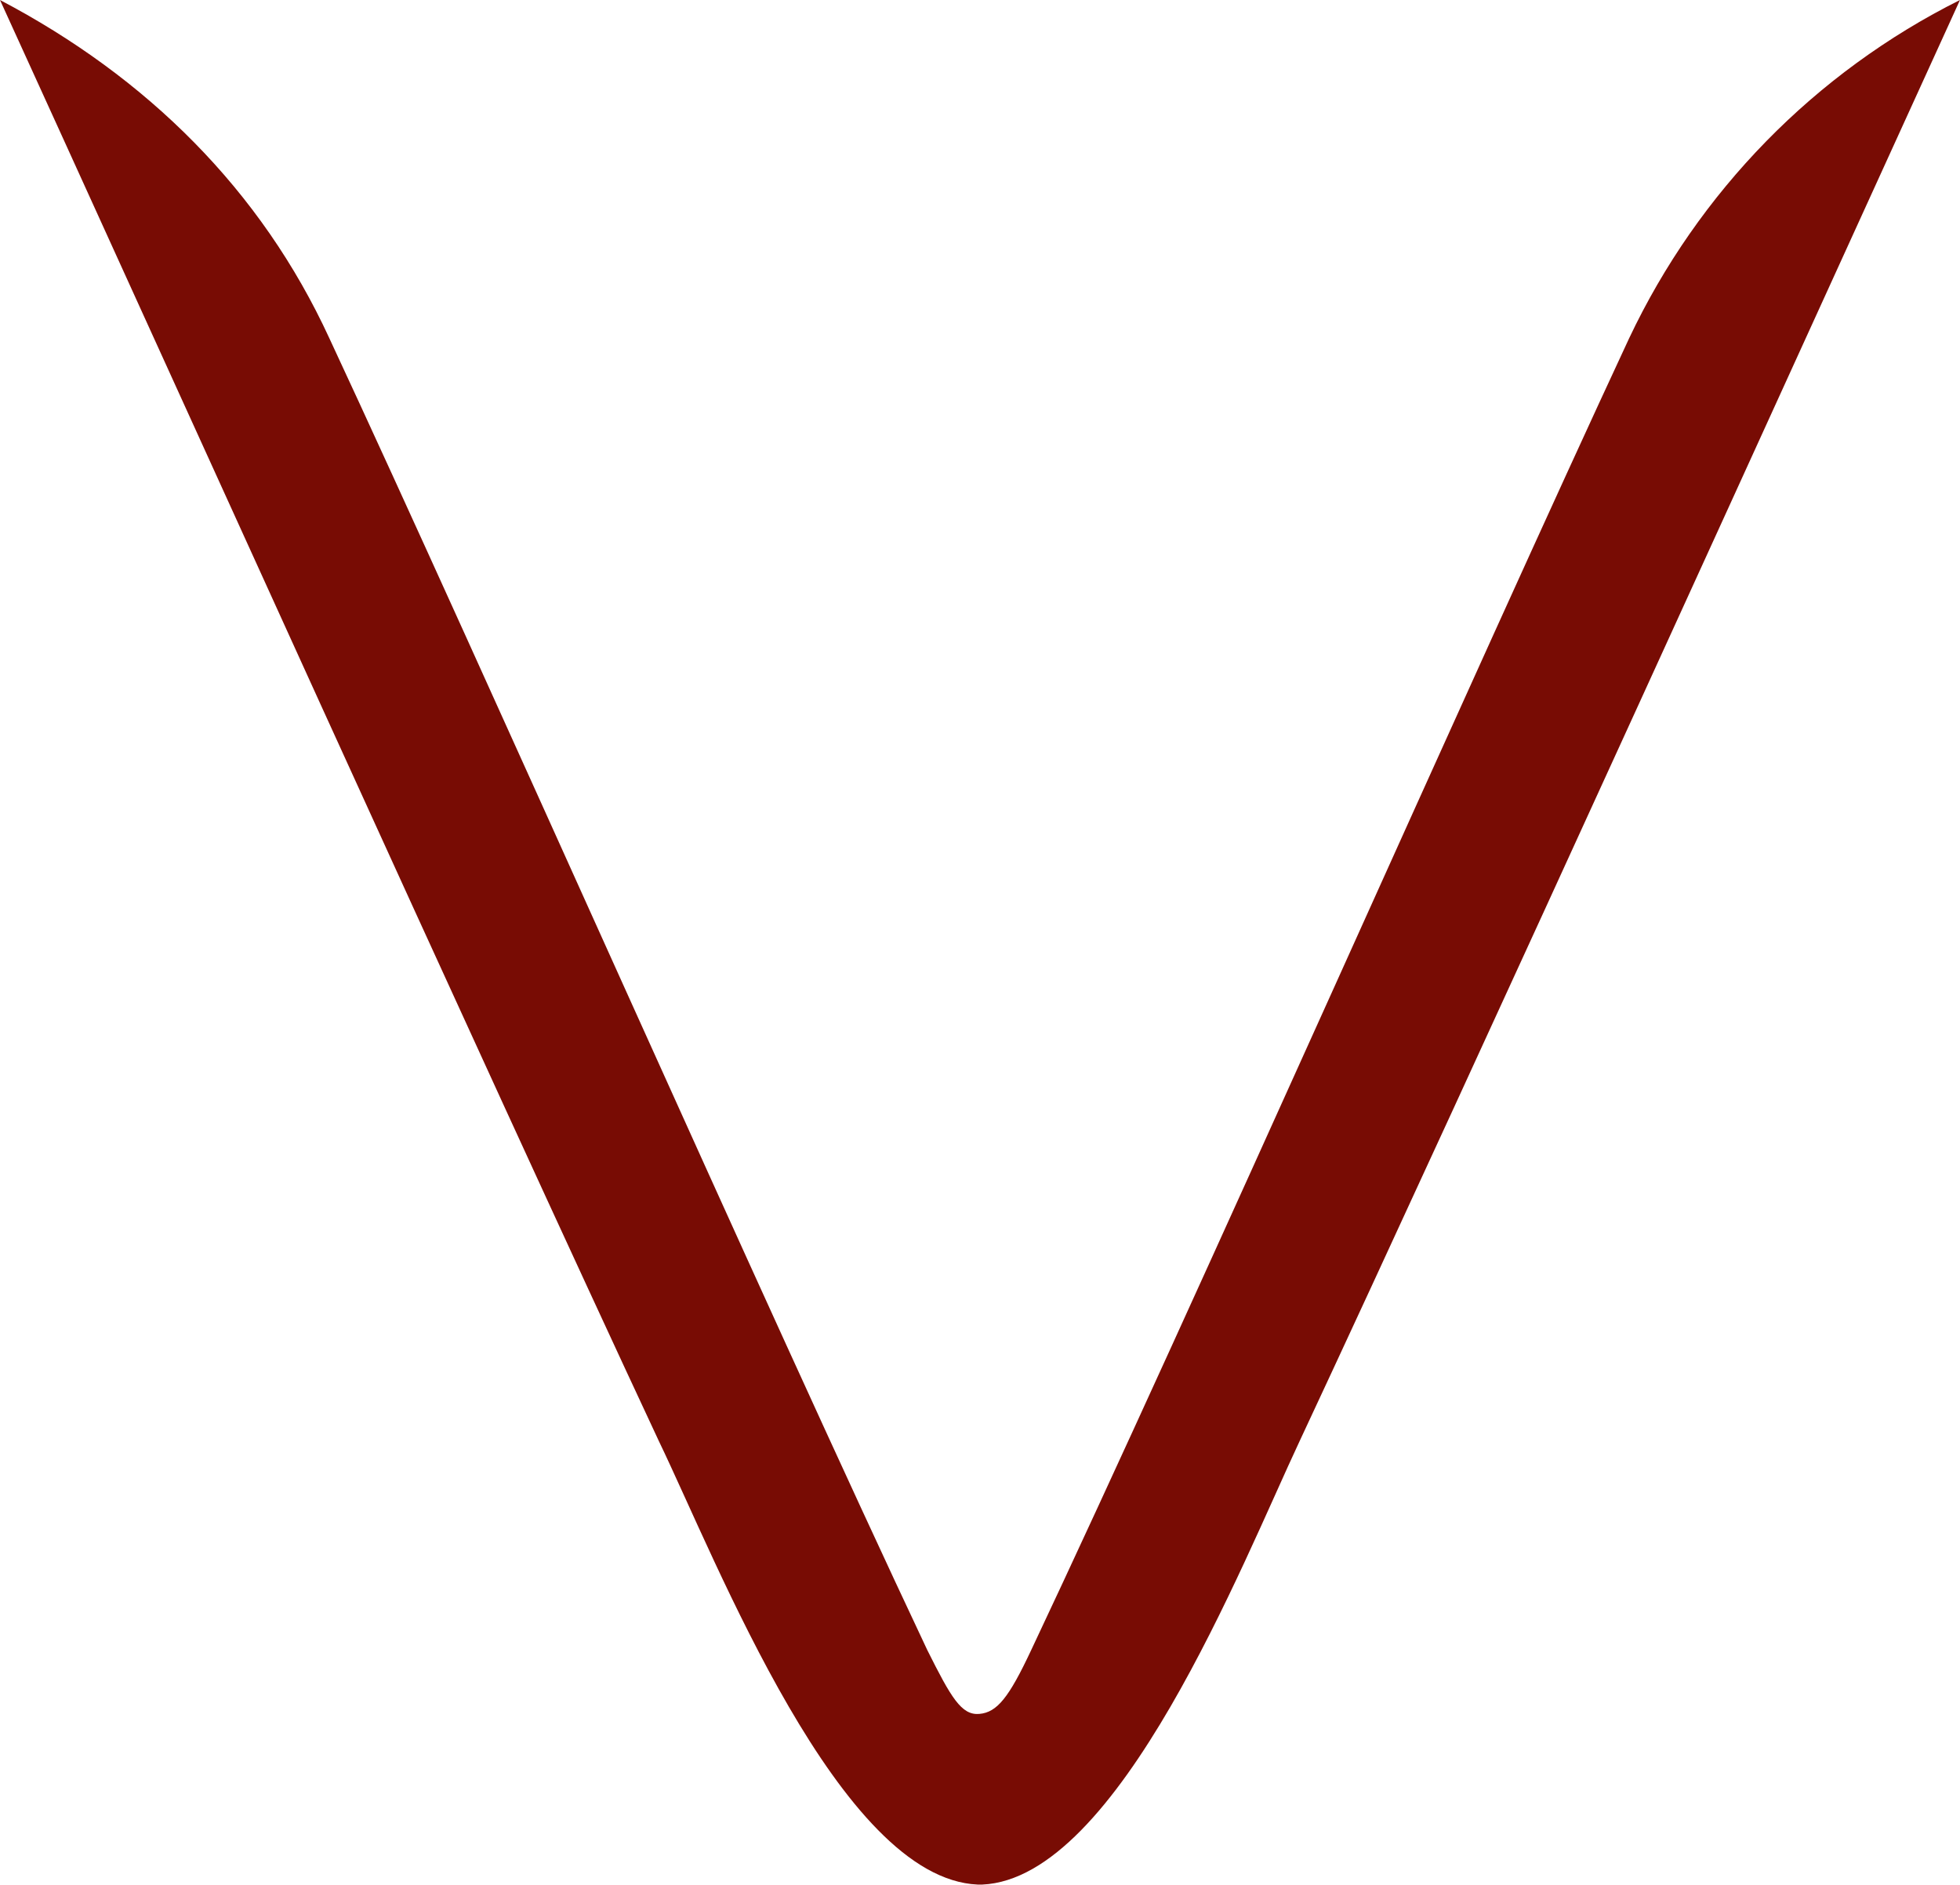
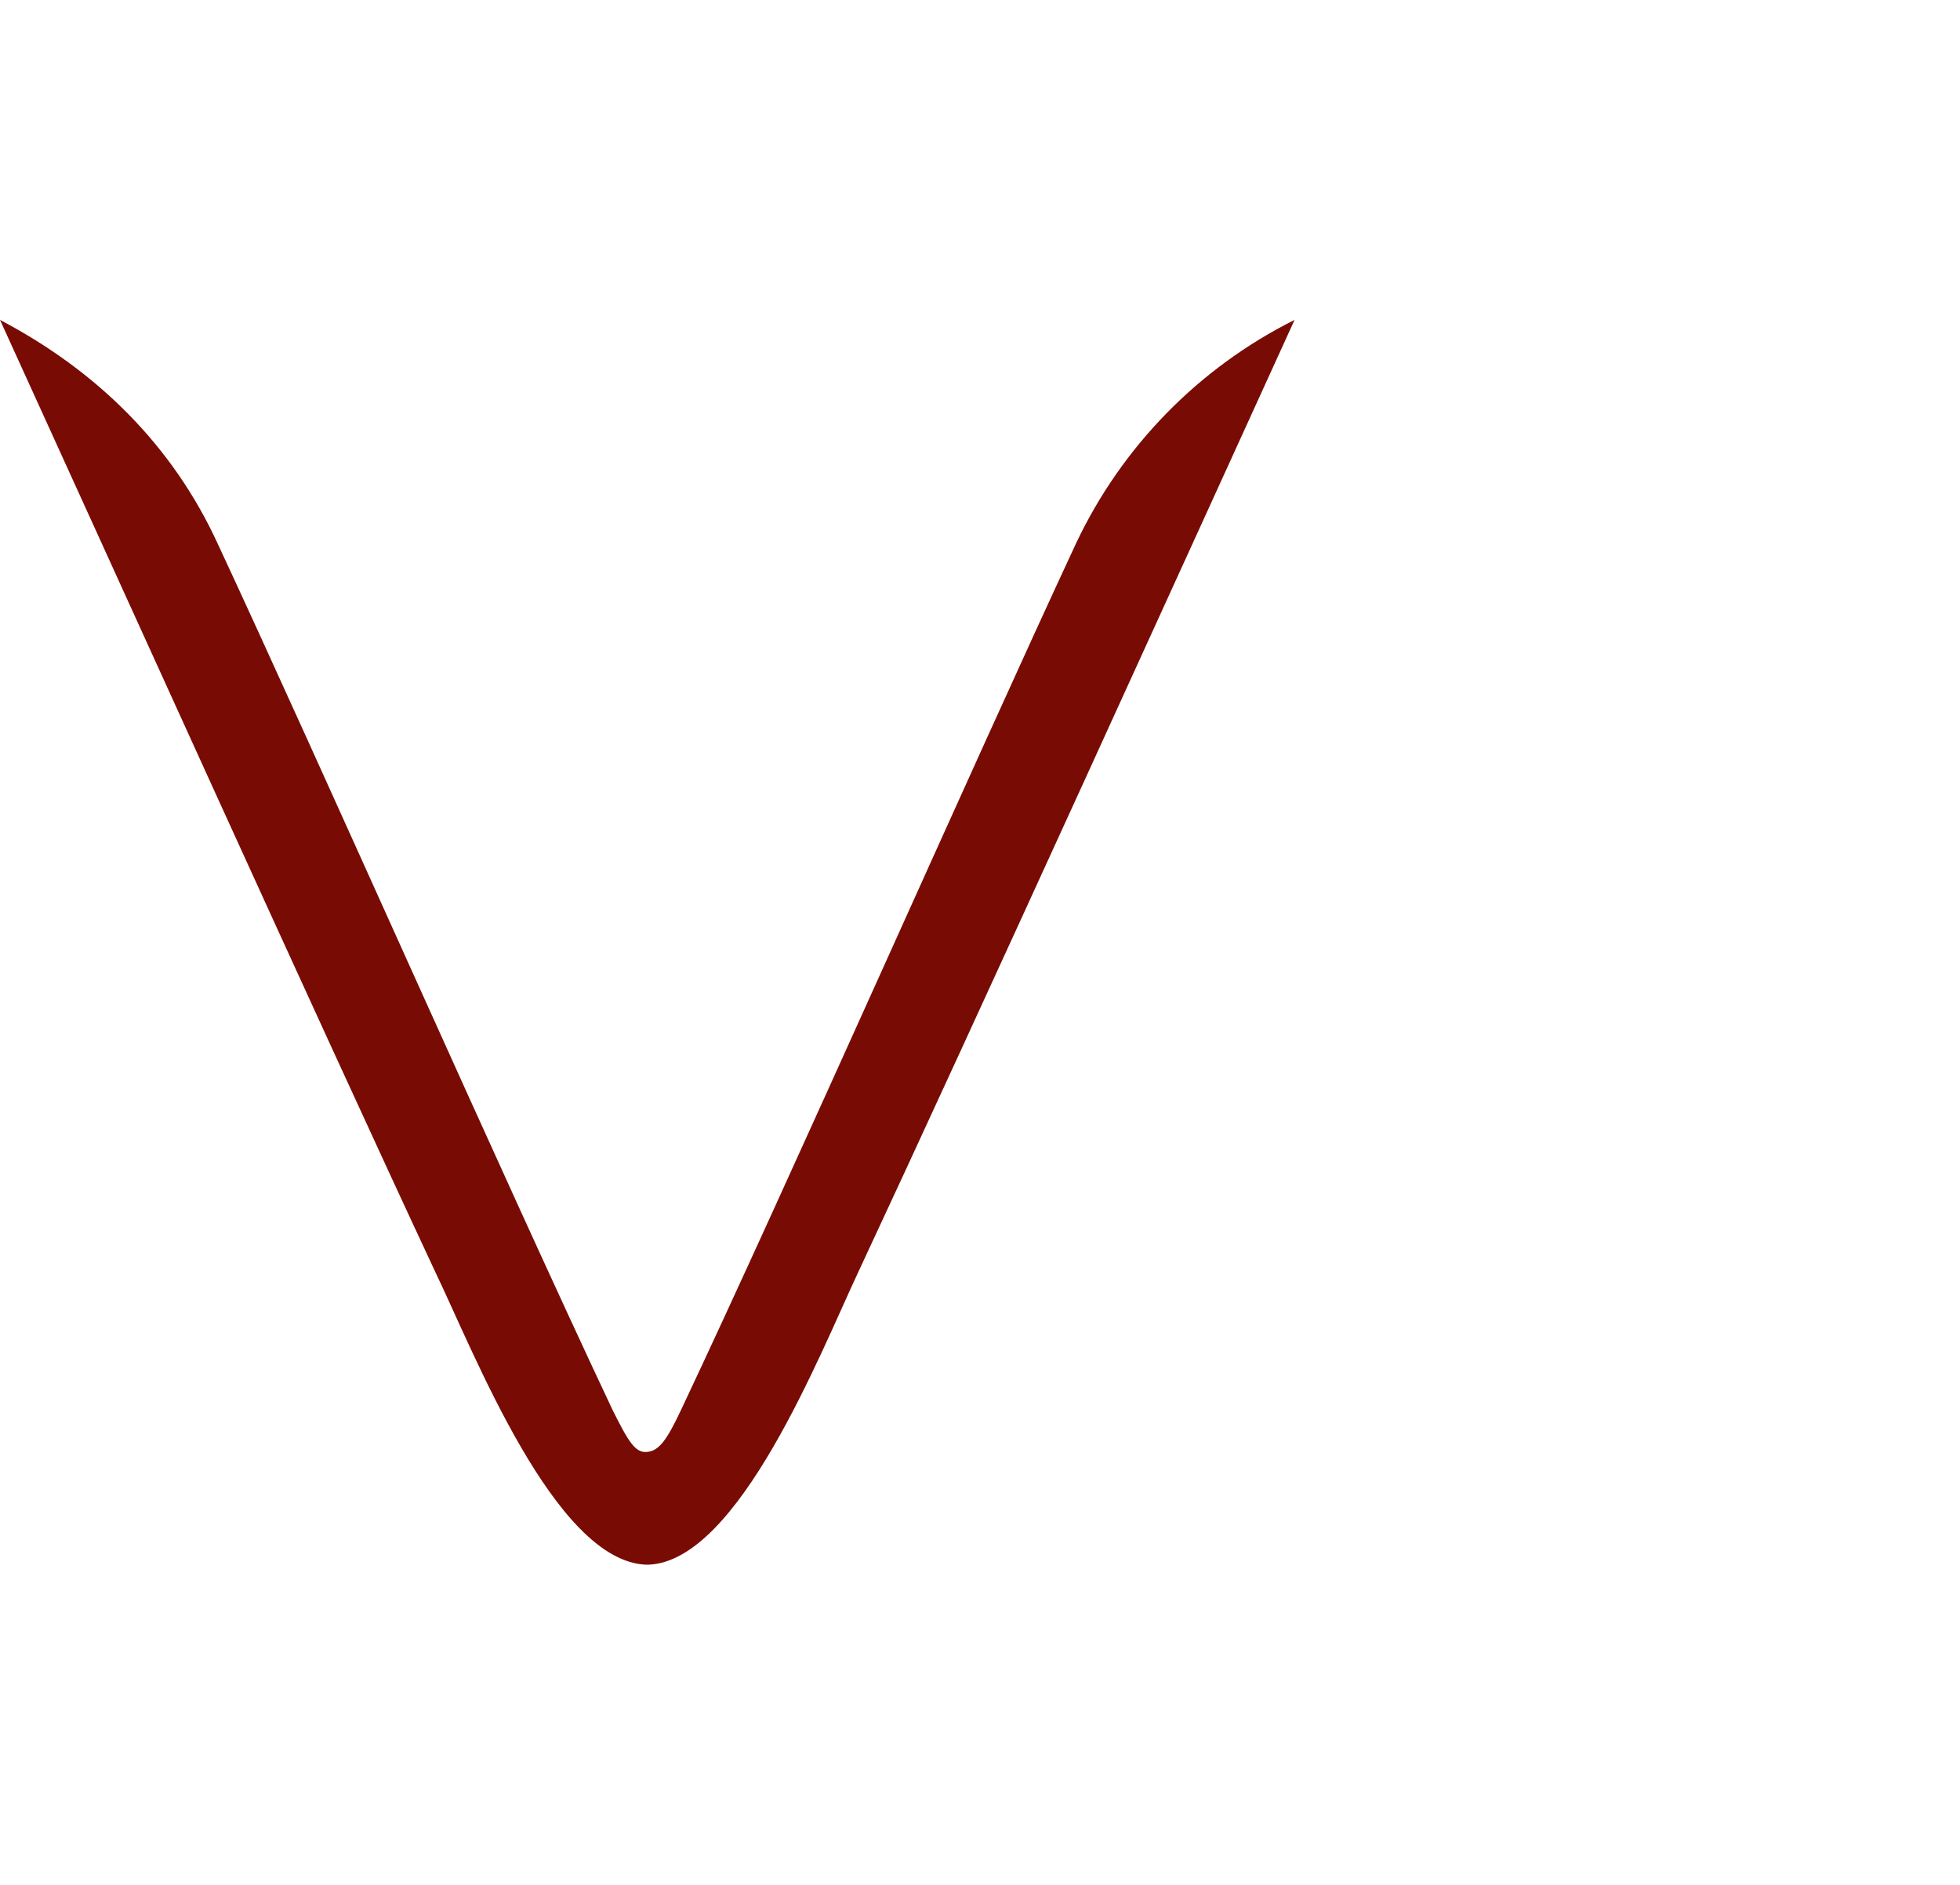
- <svg xmlns="http://www.w3.org/2000/svg">
+ <svg xmlns="http://www.w3.org/2000/svg" width="200px">
  <path d="M109.8,22.8C99.5,44.9,80.5,87.9,69.5,111.2c-1.5,3.2-2.3,4.2-3.5,4.3s-1.9-1.1-3.5-4.3c-11-23.3-30-66.3-40.3-88.4C17.6,12.8,9.9,5.2,0,0,10,21.9,32.9,72.5,44.4,97.1c4,8.3,12.2,29.5,21.5,29.9h.3c9.2-.4,17.5-21.6,21.4-29.9C99.1,72.5,122.1,21.9,132.1,0A48.8,48.8,0,0,0,109.8,22.8Z" fill="#780c04" />
</svg>
